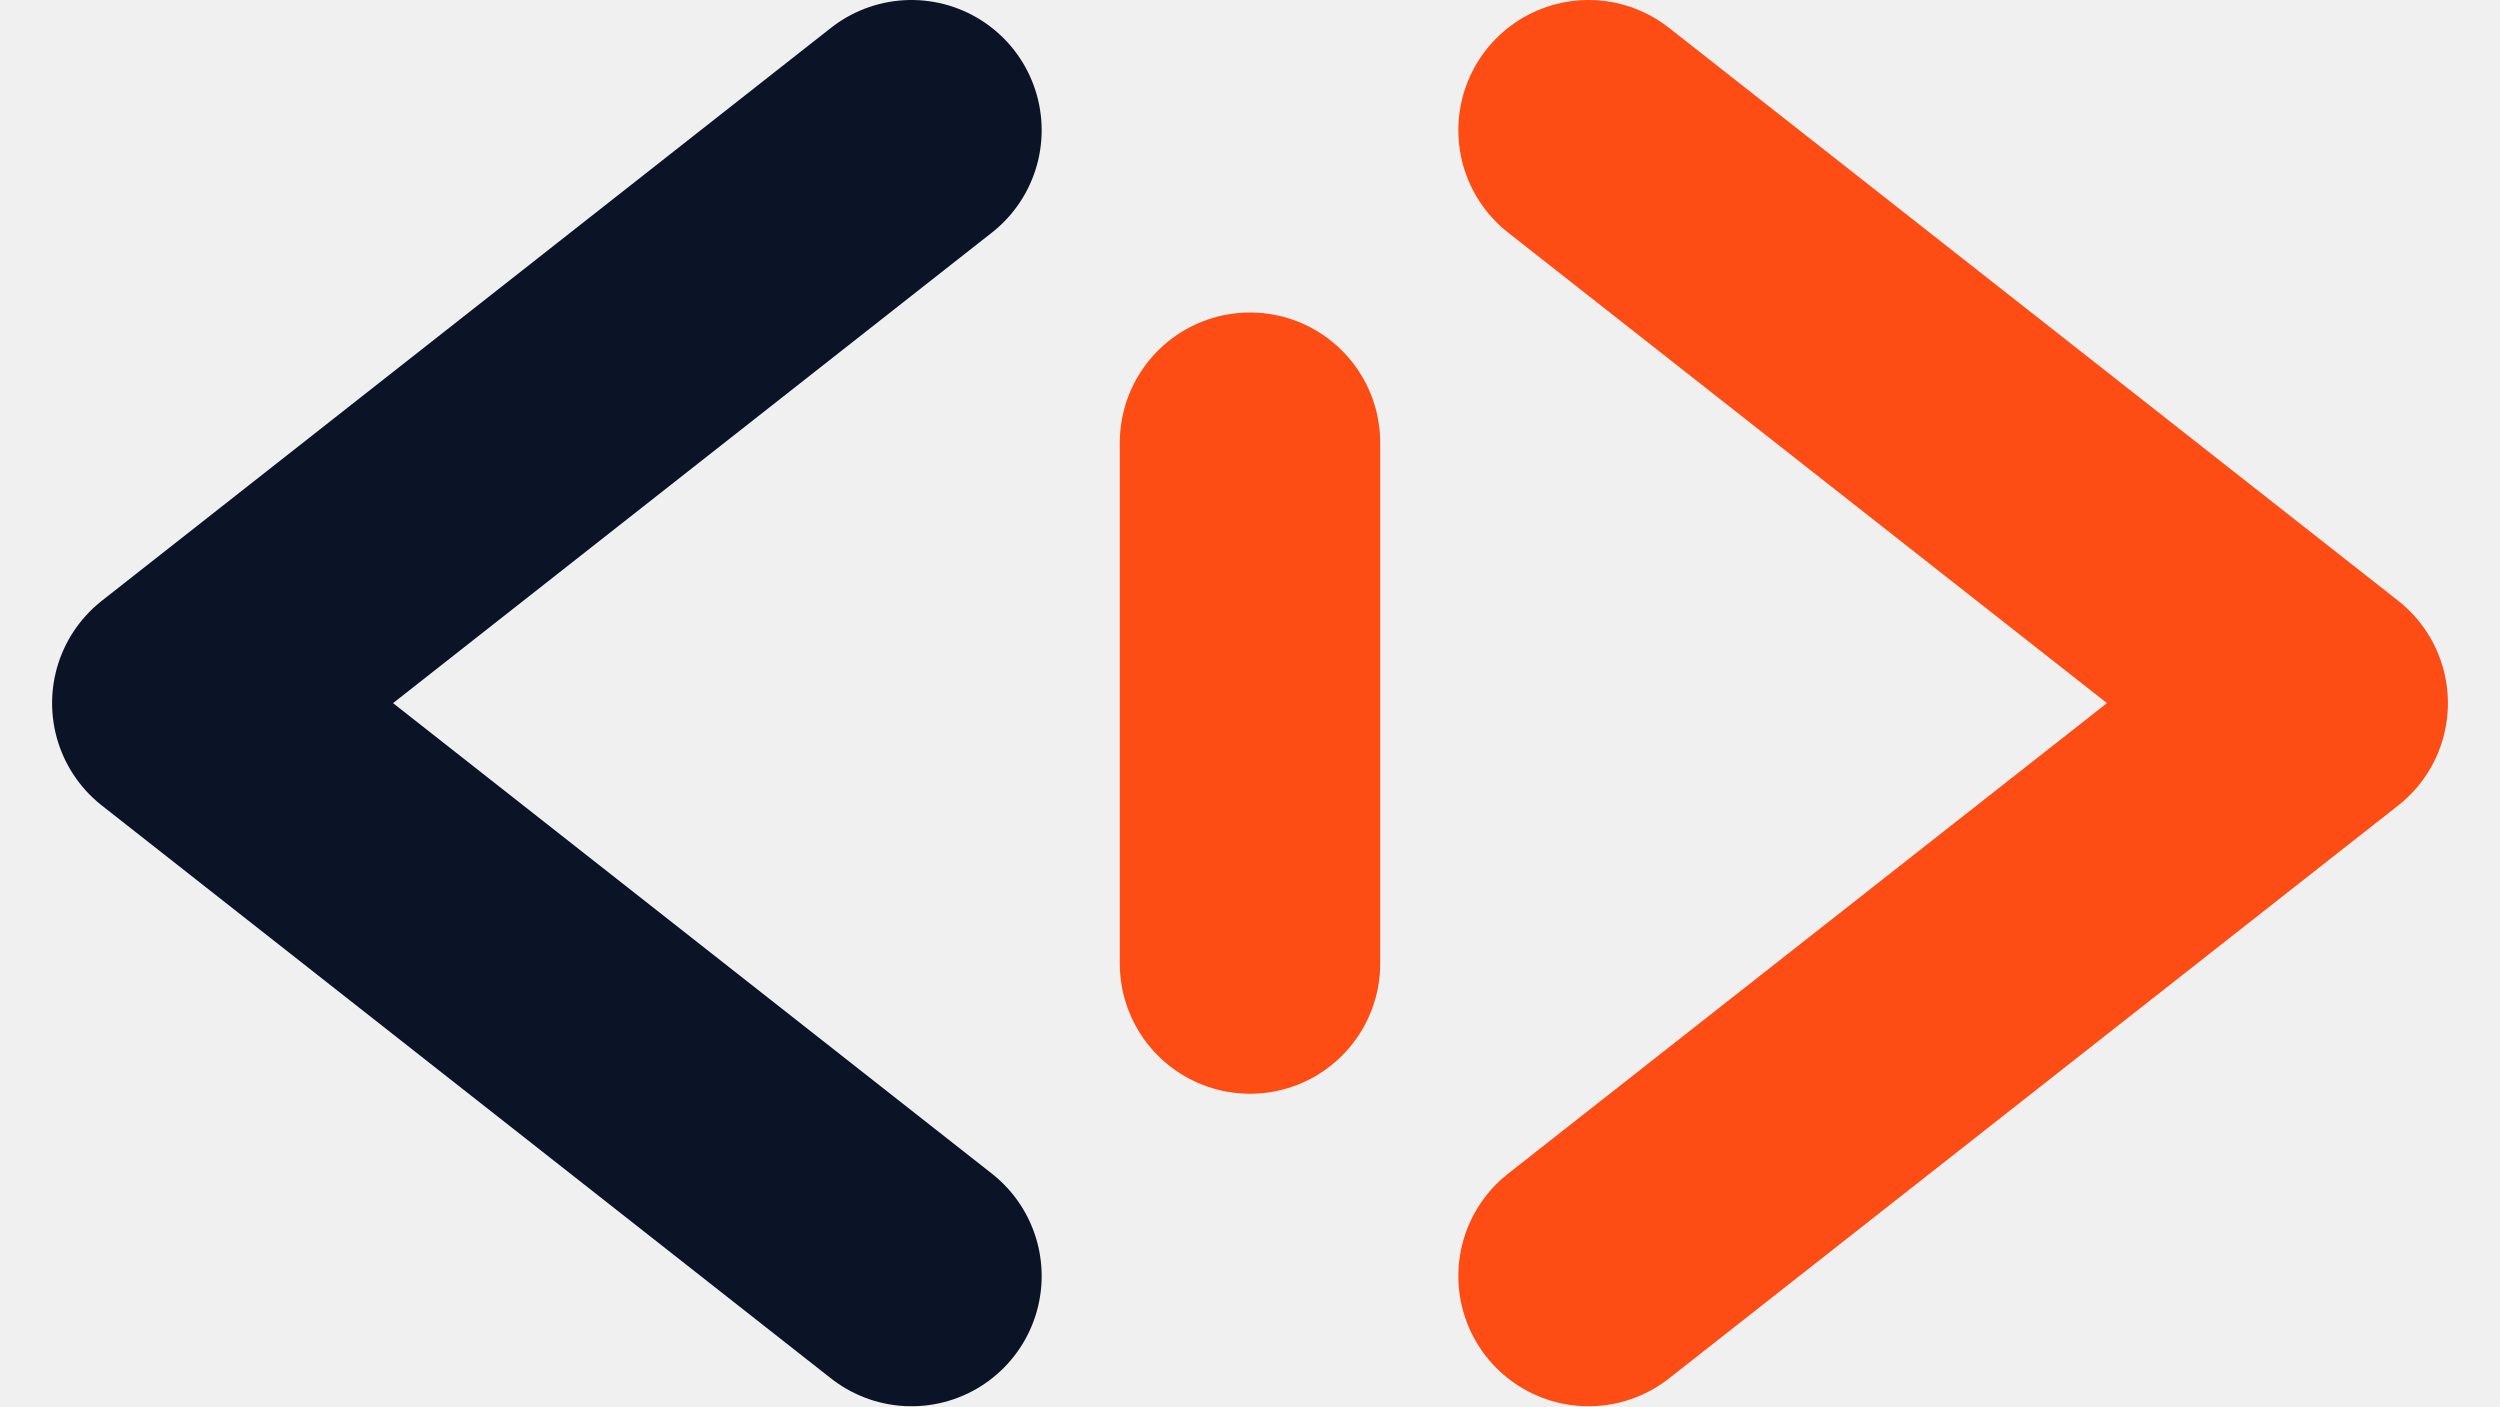
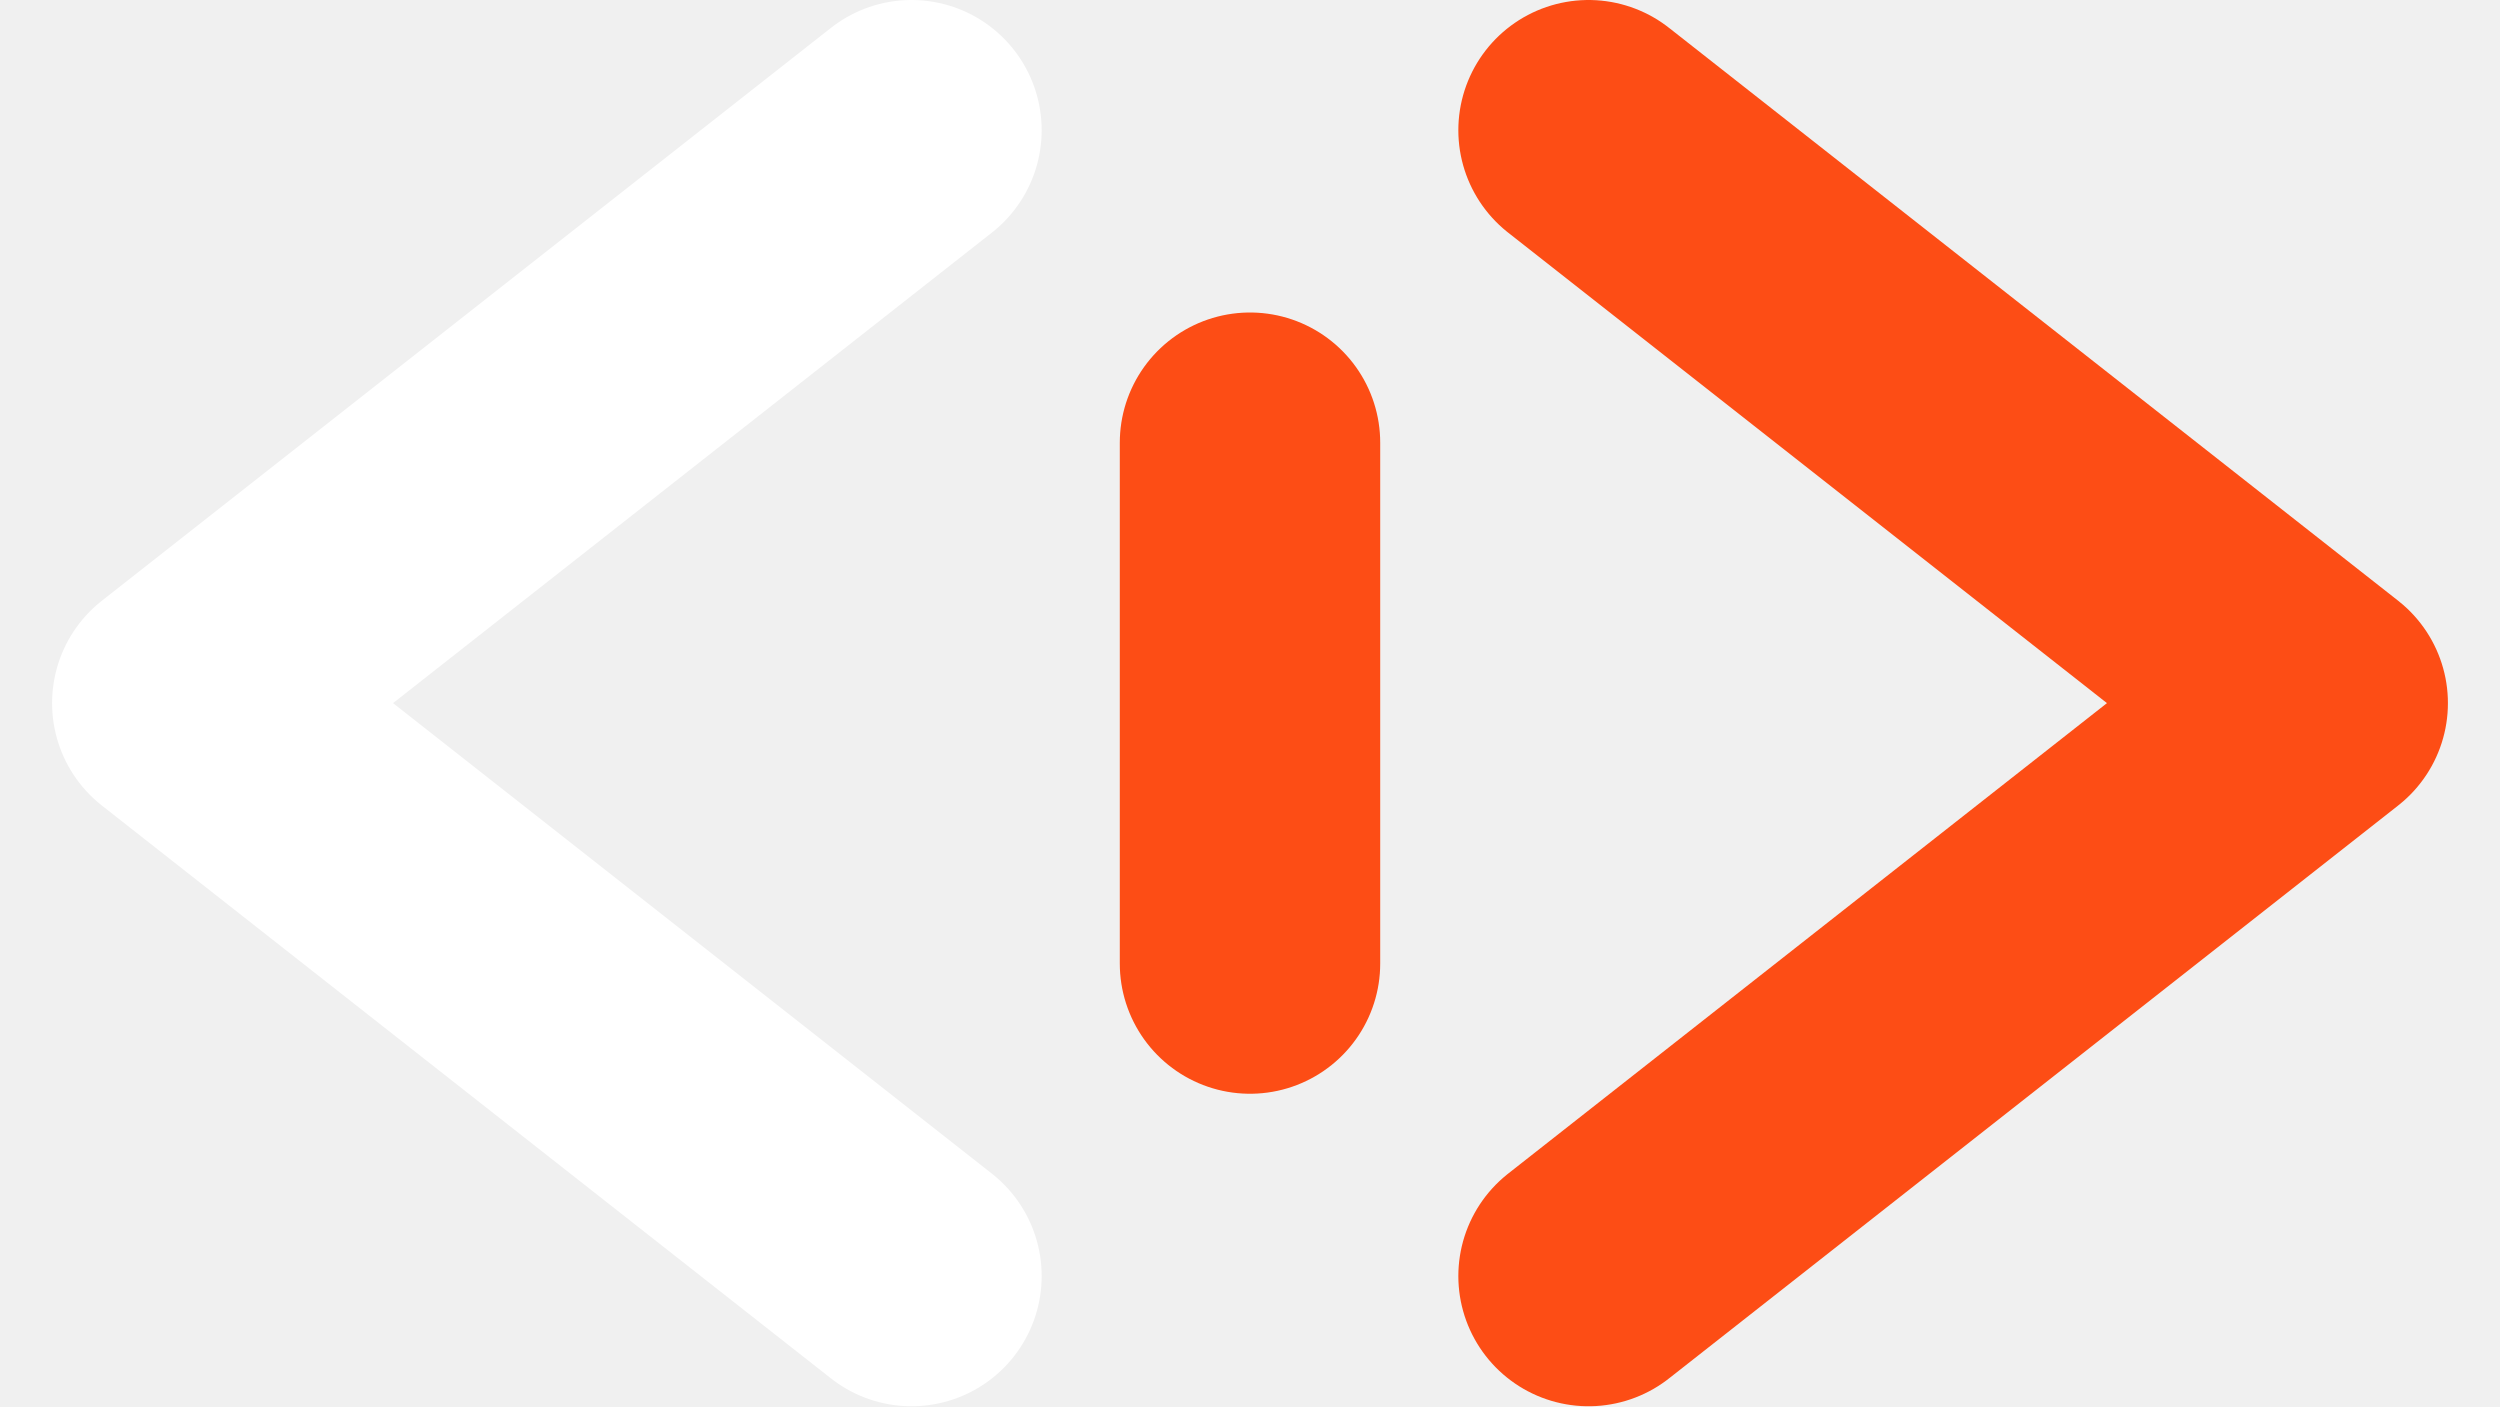
<svg xmlns="http://www.w3.org/2000/svg" viewBox="0 0 96 54" fill="none" role="img" aria-labelledby="coduxum-logo-title">
-   <path d="M35 5 7 27l28 22" stroke="#0b1426" stroke-width="10" stroke-linecap="round" stroke-linejoin="round" />
+   <path d="M35 5 7 27l28 22" stroke="#ffffff" stroke-width="10" stroke-linecap="round" stroke-linejoin="round" />
  <path d="M48 17v20" stroke="#fd4d15" stroke-width="10" stroke-linecap="round" />
  <path d="m61 5 28 22-28 22" stroke="#fd4d15" stroke-width="10" stroke-linecap="round" stroke-linejoin="round" />
</svg>
